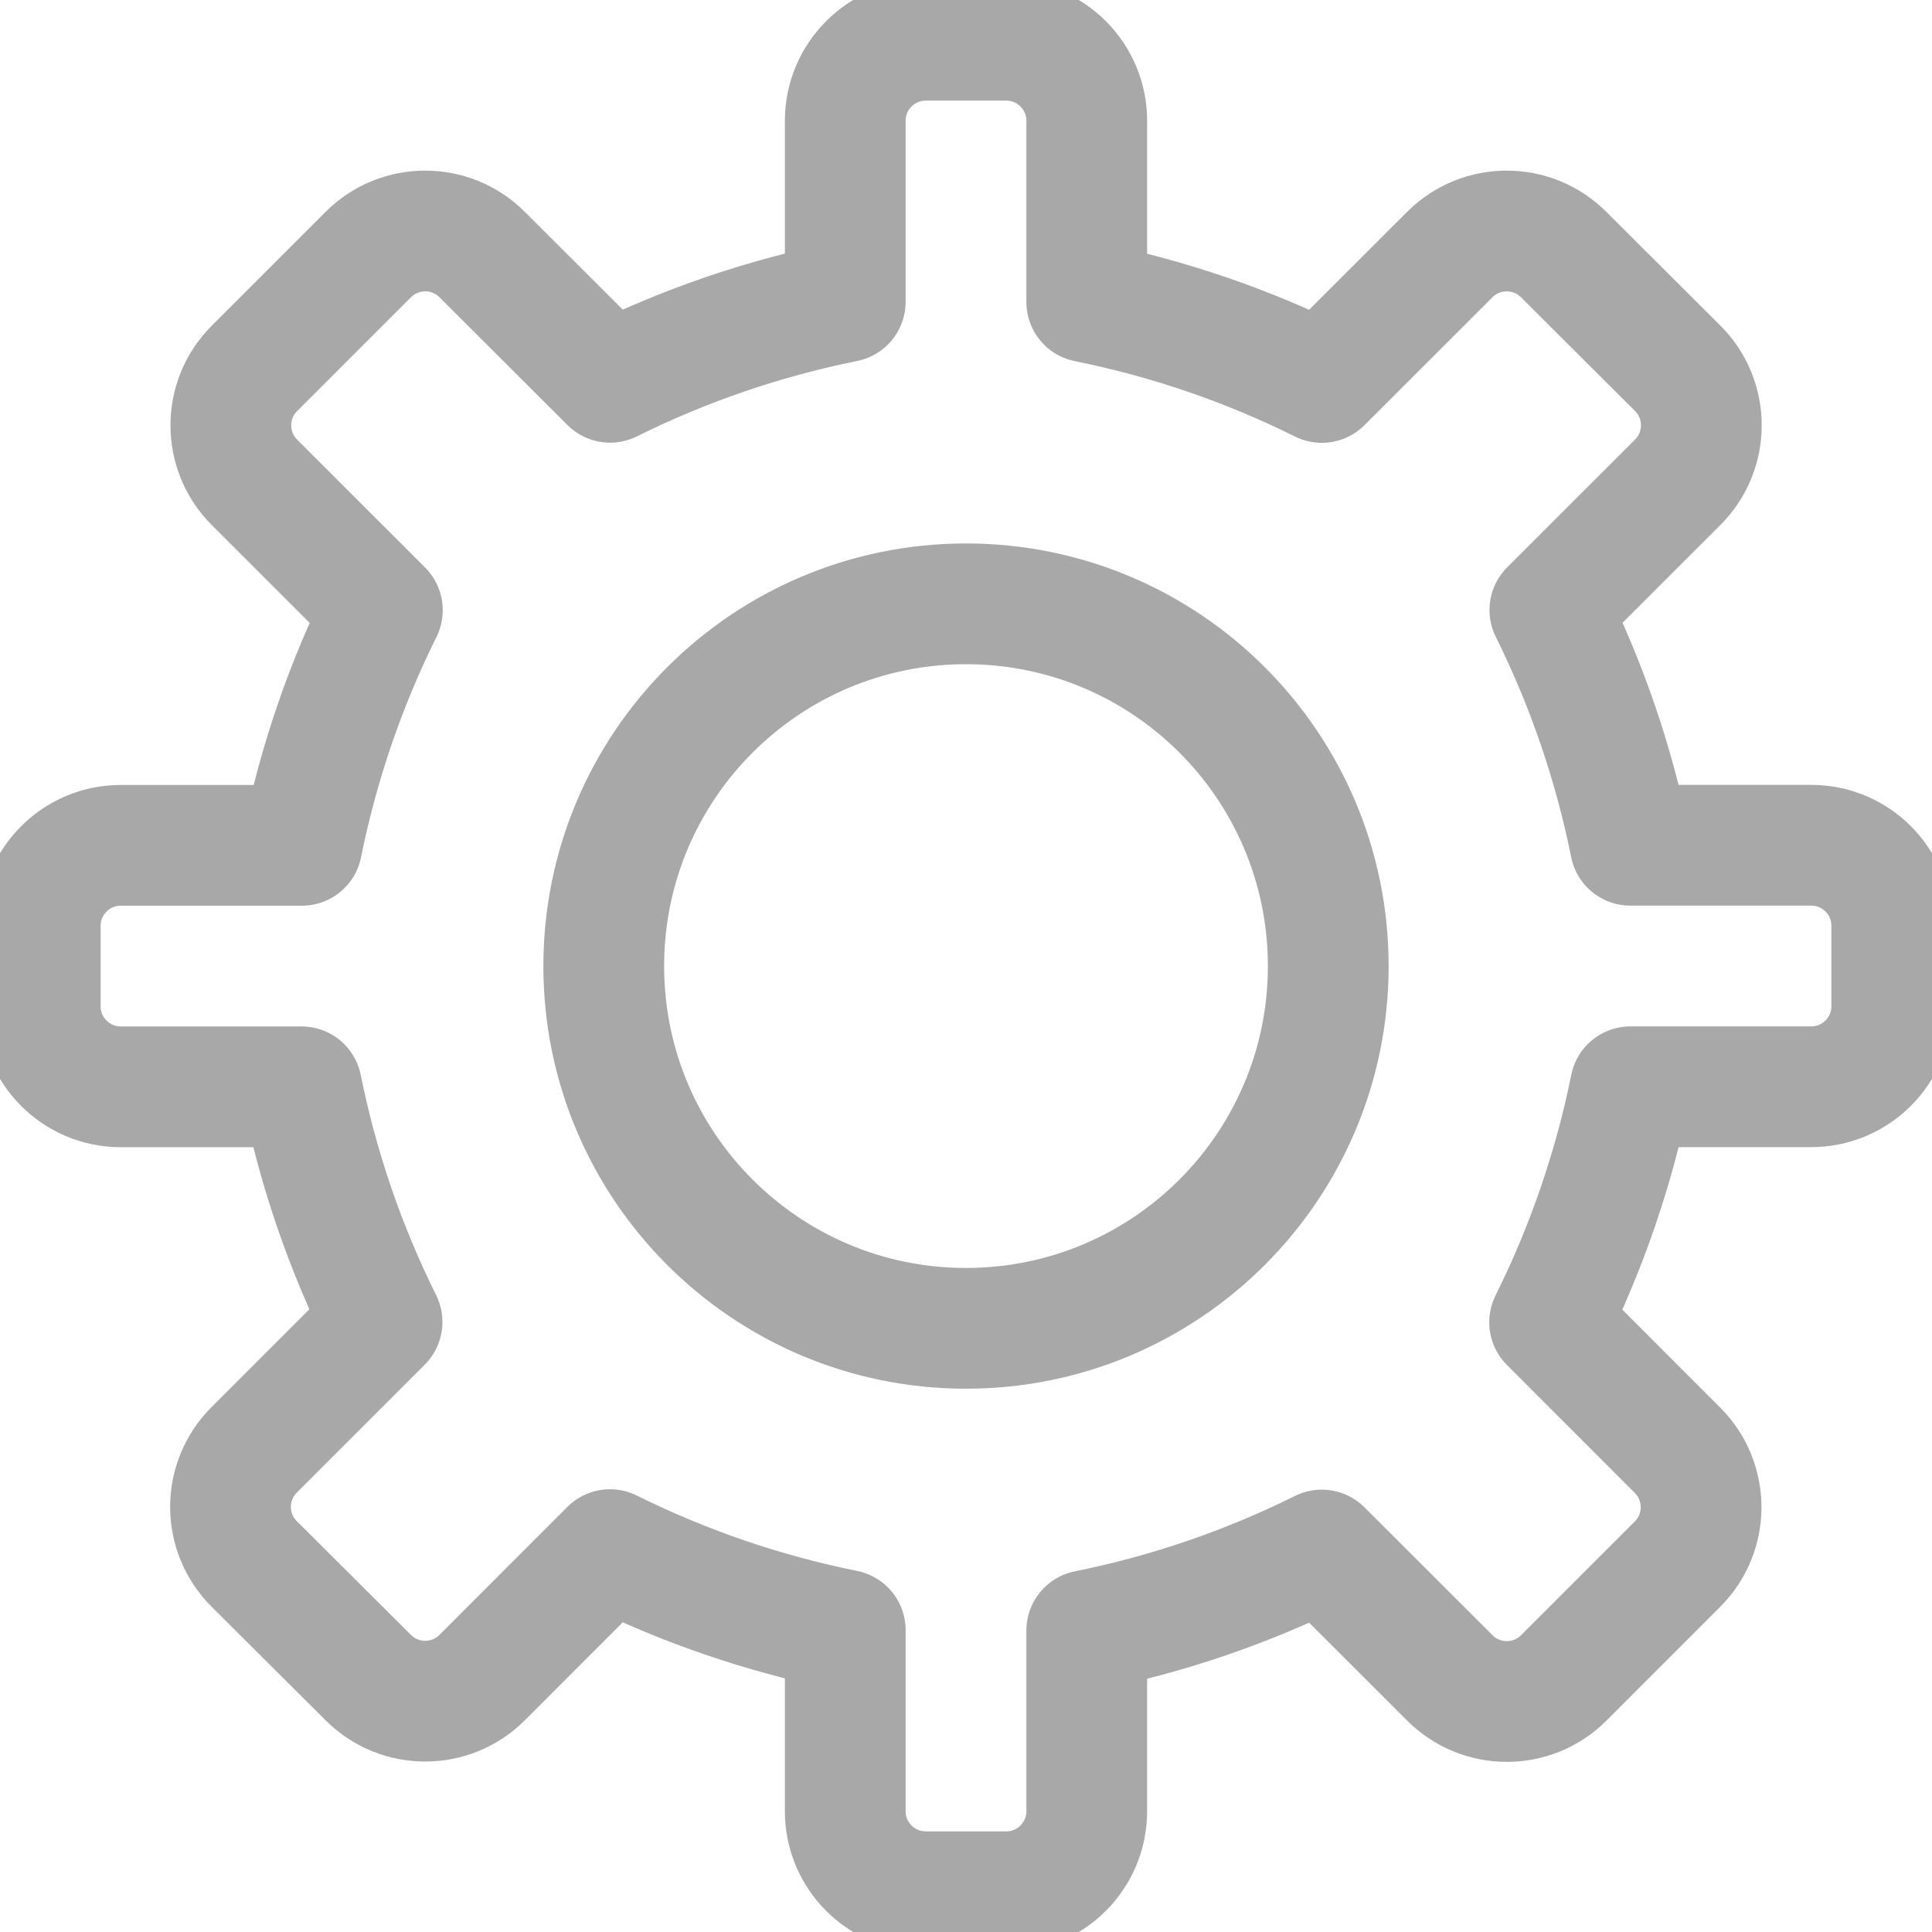
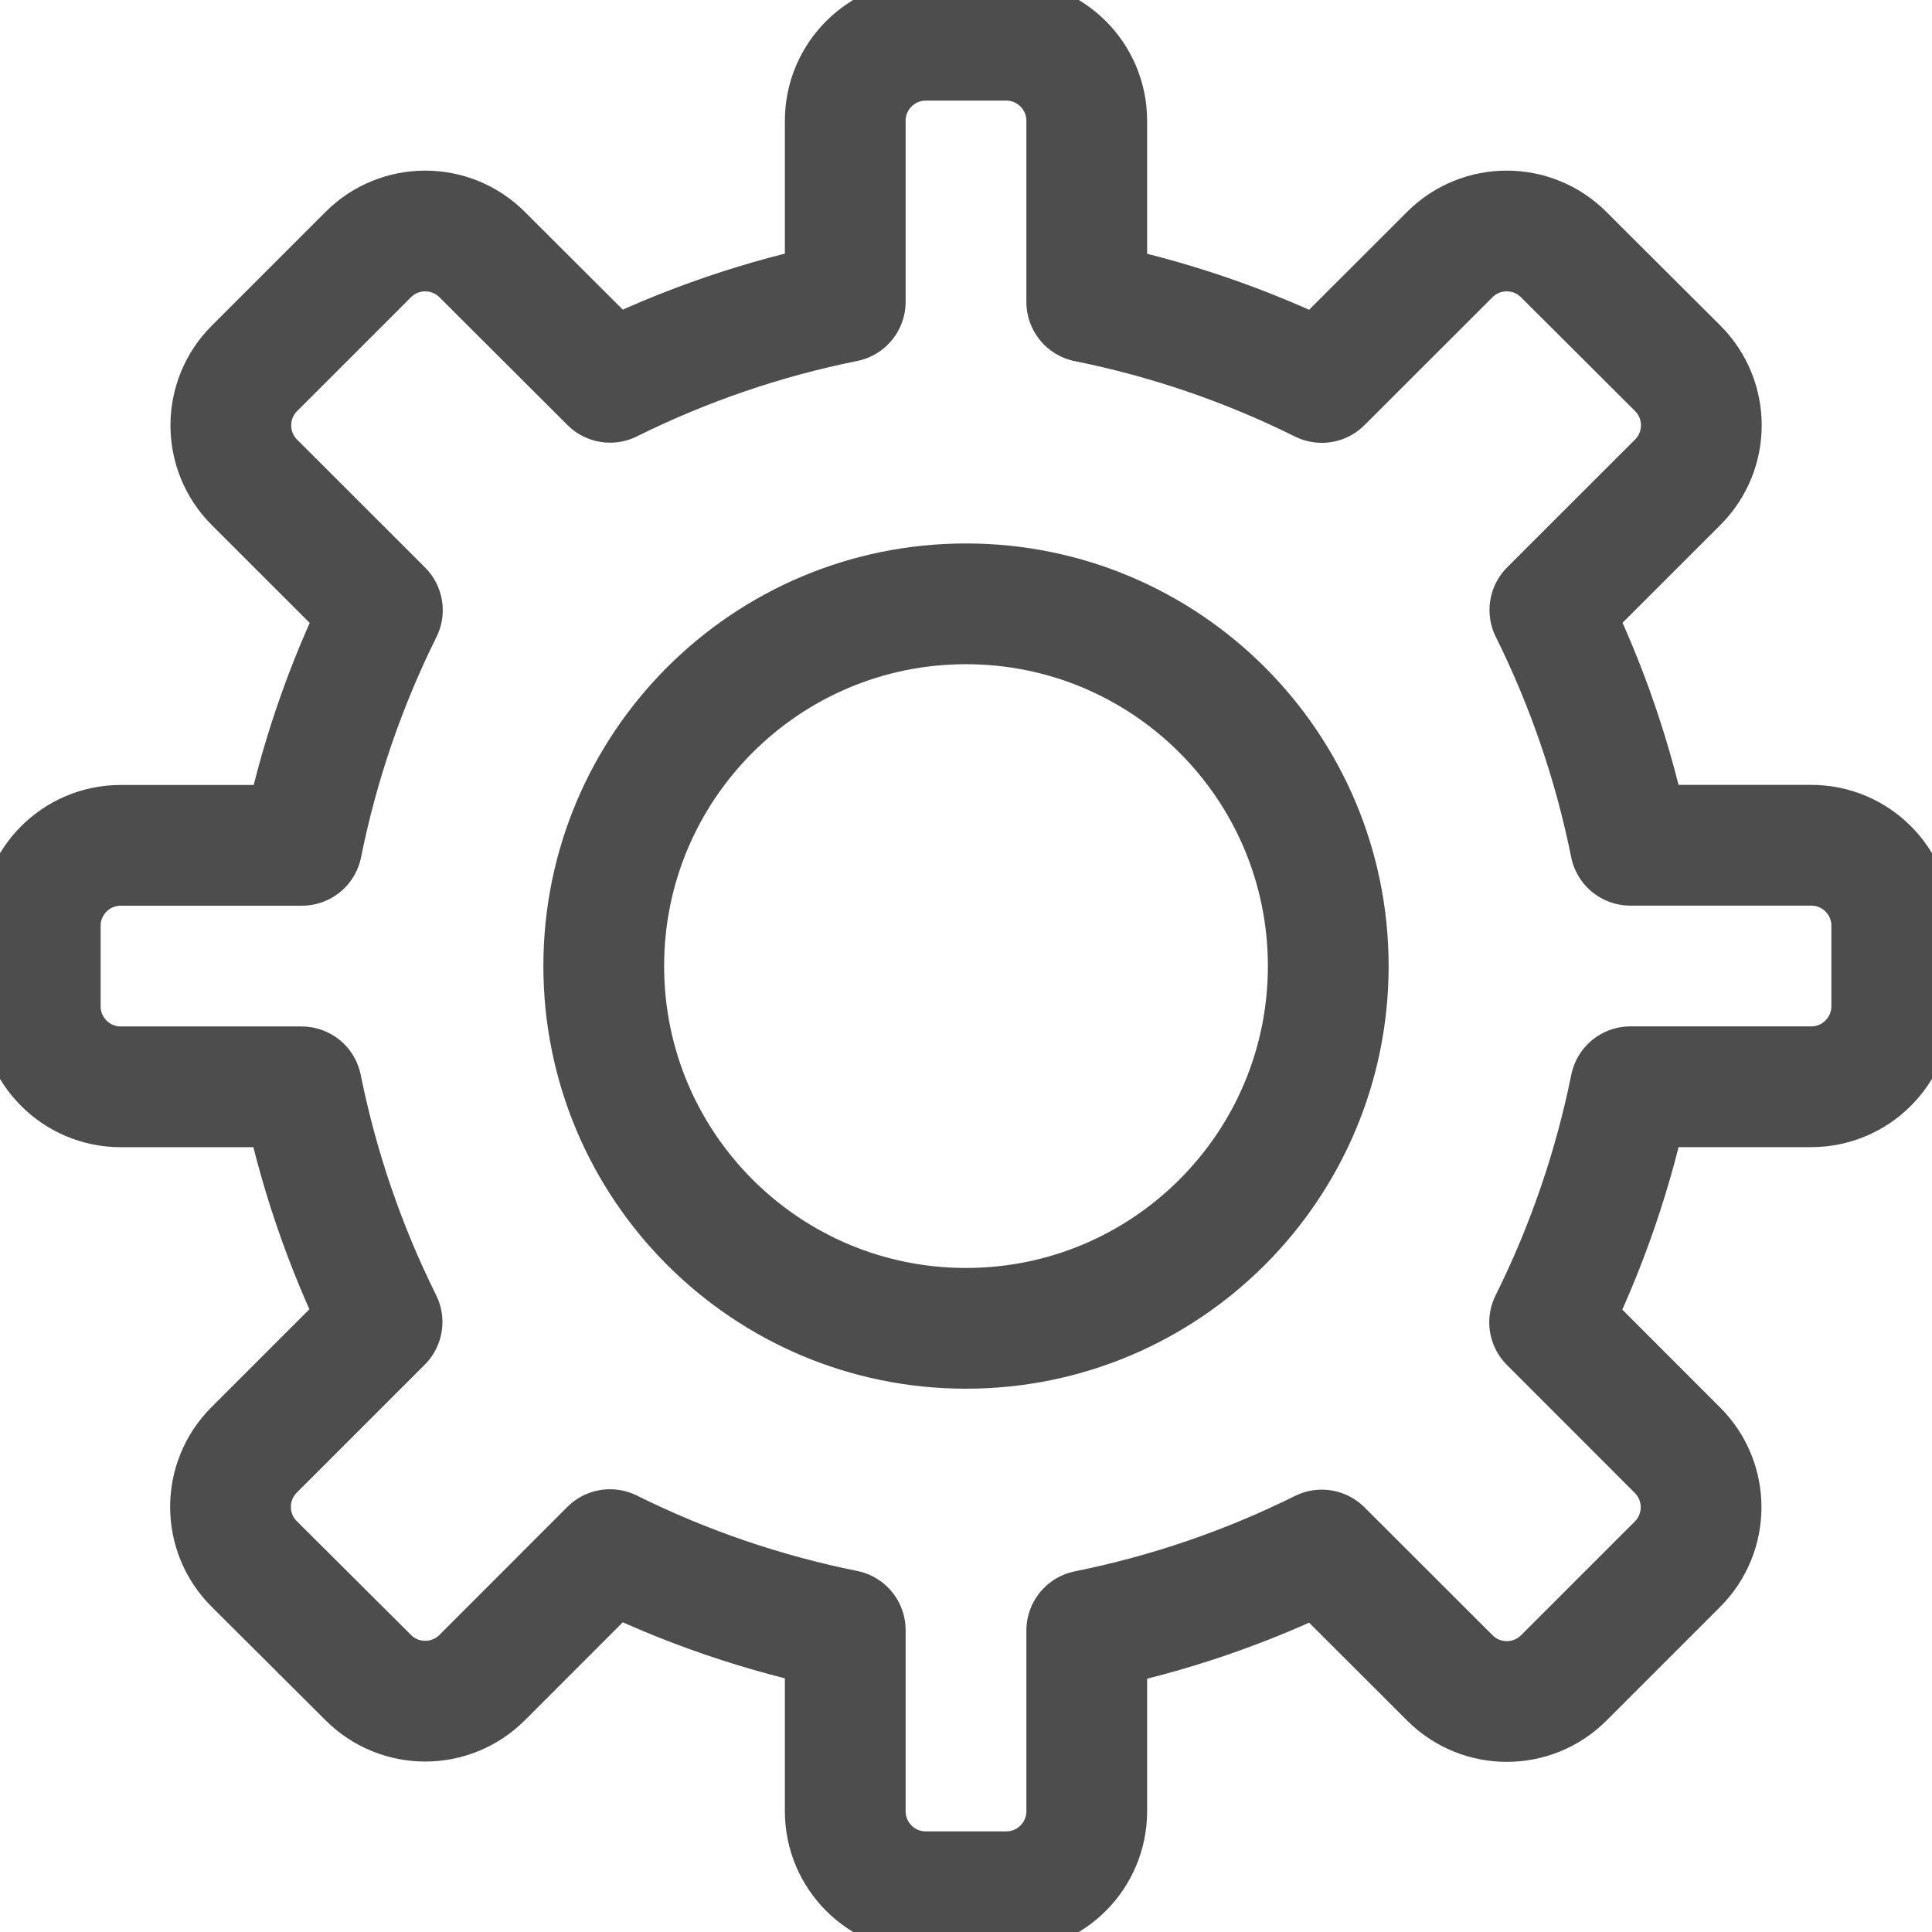
<svg xmlns="http://www.w3.org/2000/svg" width="16px" height="16px" viewBox="0 0 24 24" version="1.1">
  <g id="ic_settings_active" stroke="none" stroke-width="1" fill="none" fill-rule="evenodd" stroke-linecap="round" stroke-linejoin="round">
-     <g id="cog" stroke="#a8a8a8" stroke-width="1.5">
+     <g id="cog" stroke="#4d4d4d" stroke-width="1.5">
      <path d="M20.254,13.5 L22.5,13.5 C23.052,13.5 23.5,13.052 23.5,12.5 L23.5,11.5 C23.5,10.948 23.052,10.5 22.5,10.5 L20.253,10.5 C20.049,9.486 19.713,8.504 19.253,7.578 L20.842,5.99 C21.232,5.6 21.232,4.966 20.842,4.576 L19.424,3.162 C19.034,2.772 18.4,2.772 18.01,3.162 L16.42,4.751 C15.495,4.291 14.513,3.955 13.5,3.751 L13.5,1.5 C13.5,0.948 13.052,0.5 12.5,0.5 L11.5,0.5 C10.948,0.5 10.5,0.948 10.5,1.5 L10.5,3.749 C9.487,3.953 8.505,4.289 7.579,4.749 L5.989,3.162 C5.599,2.772 4.965,2.772 4.575,3.162 L3.16,4.577 C2.77,4.967 2.77,5.601 3.16,5.991 L4.75,7.58 C4.29,8.506 3.954,9.488 3.75,10.501 L1.5,10.501 C0.948,10.501 0.5,10.949 0.5,11.501 L0.5,12.501 C0.5,13.053 0.948,13.501 1.5,13.501 L3.746,13.501 C3.95,14.514 4.286,15.496 4.746,16.422 L3.156,18.012 C2.766,18.402 2.766,19.036 3.156,19.426 L4.575,20.84 C4.965,21.23 5.599,21.23 5.989,20.84 L7.578,19.25 C8.504,19.71 9.486,20.046 10.5,20.25 L10.5,22.5 C10.5,23.052 10.948,23.5 11.5,23.5 L12.5,23.5 C13.052,23.5 13.5,23.052 13.5,22.5 L13.5,20.255 C14.513,20.051 15.495,19.715 16.42,19.255 L18.011,20.844 C18.401,21.234 19.035,21.234 19.425,20.844 L20.839,19.43 C21.229,19.04 21.229,18.406 20.839,18.016 L19.25,16.426 C19.711,15.499 20.049,14.515 20.254,13.5 Z" id="Path" />
      <circle id="Oval" cx="12" cy="12.001" r="4.5" />
    </g>
  </g>
</svg>
